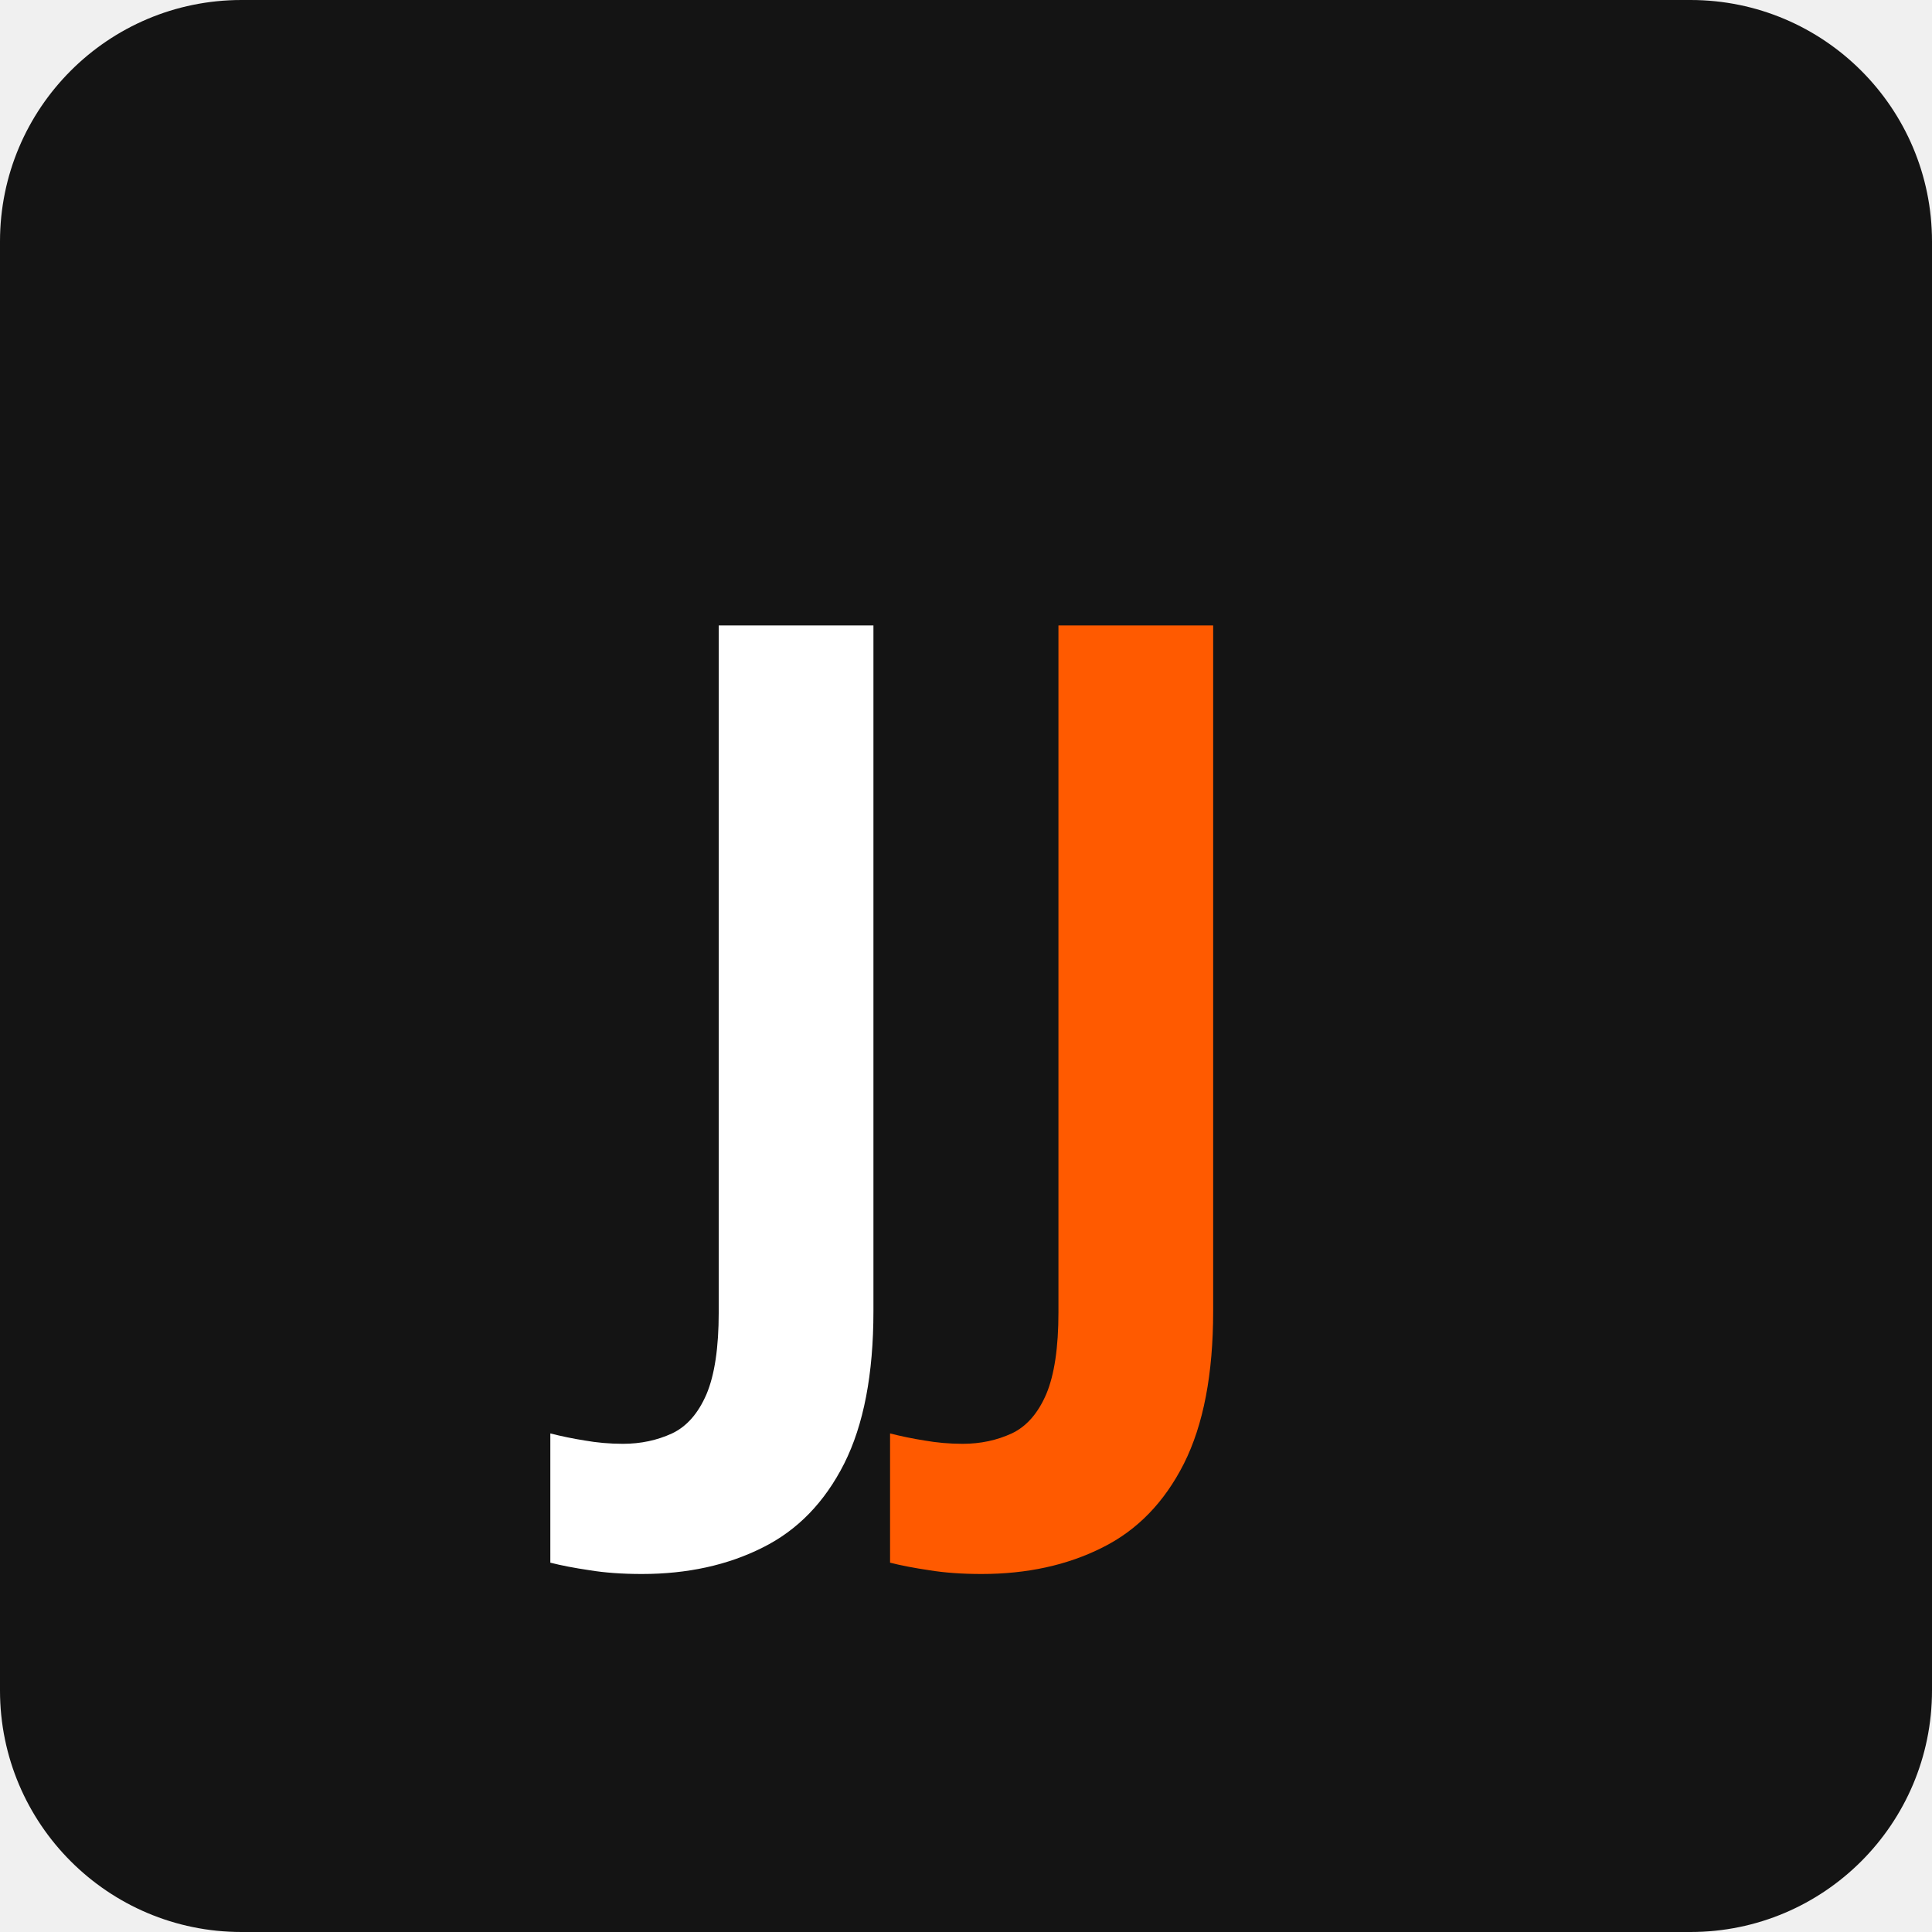
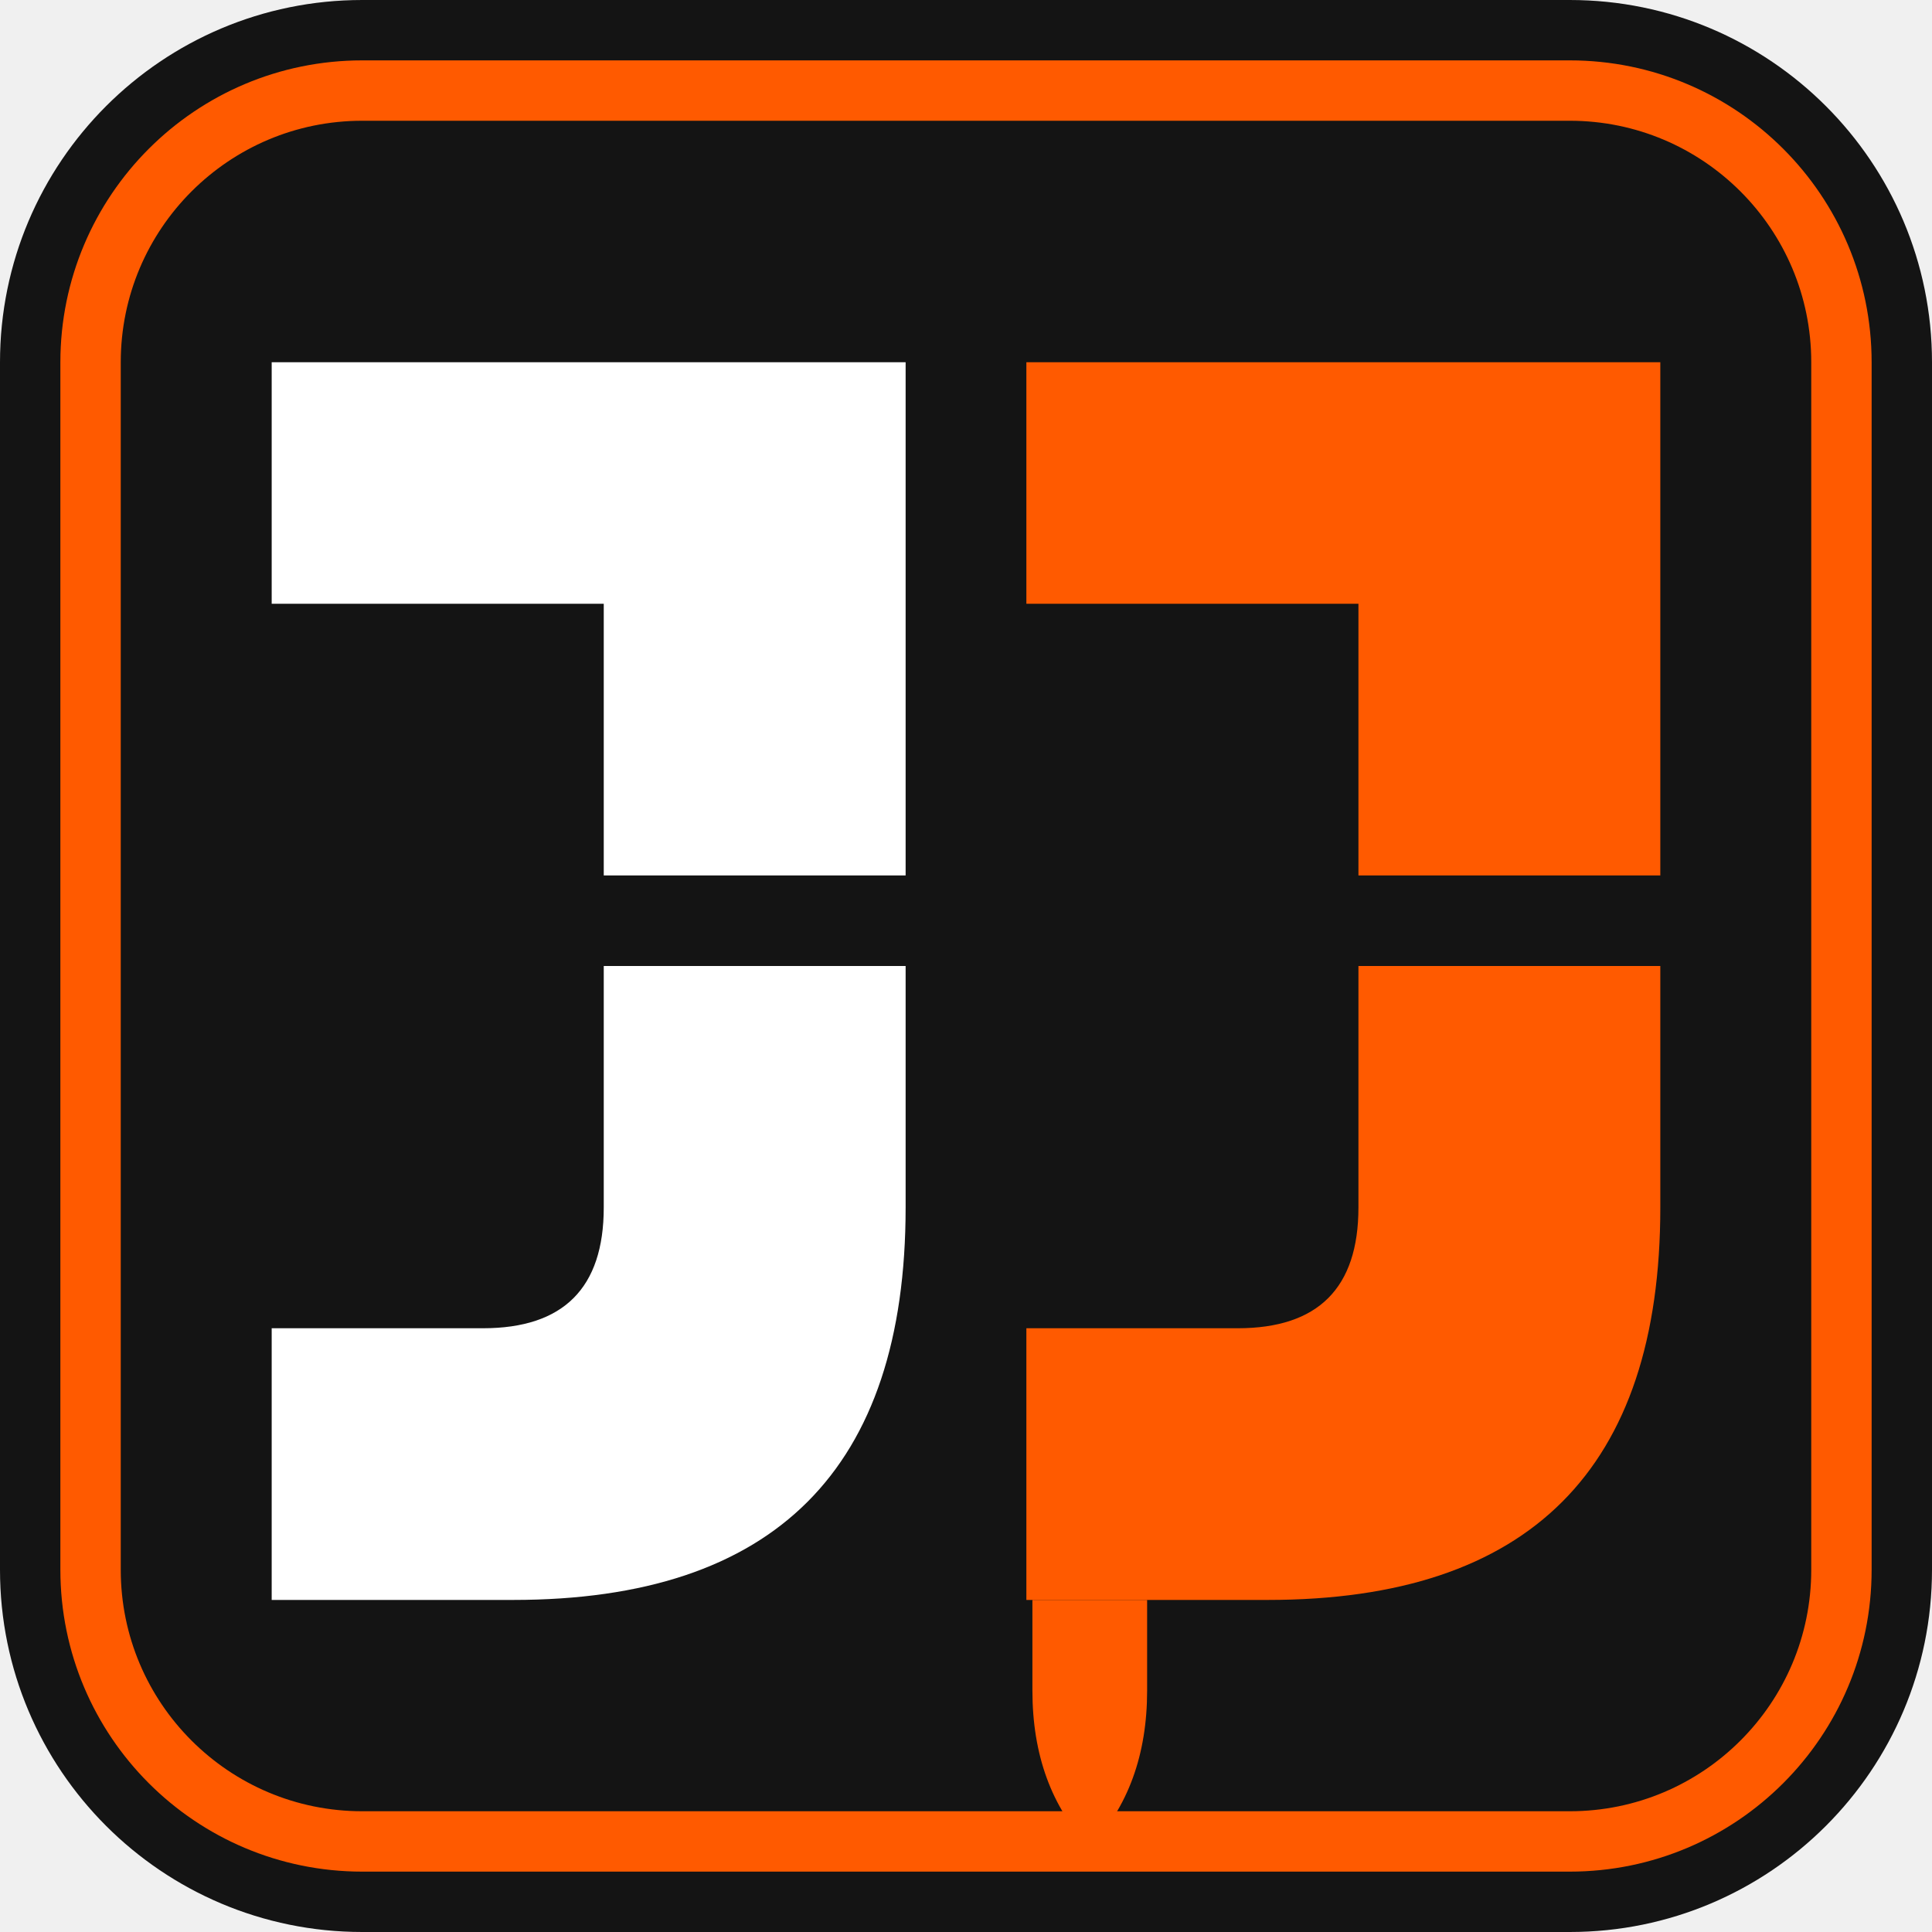
<svg xmlns="http://www.w3.org/2000/svg" viewBox="0 0 64 64">
-   <rect width="64" height="64" rx="8" fill="#141414" />
-   <text x="32" y="45" text-anchor="middle" font-family="Impact,Arial Narrow,sans-serif" font-size="34" font-weight="900" fill="#fff">J<tspan fill="#FF5A00">J</tspan>
-   </text>
+   <rect width="64" height="64" rx="12" fill="#141414" />
+   <rect x="3" y="3" width="58" height="58" rx="9" fill="none" stroke="#FF5A00" stroke-width="2" />
+   <path fill="#fff" d="M9 12H30V40Q30 53 17 53H9V44H16Q20 44 20 40V20H9Z" />
+   <path fill="#FF5A00" d="M34 12H55V40Q55 53 42 53H34V44H41Q45 44 45 40V20H34Z" />
+   <rect x="18" y="29" width="14" height="3" fill="#141414" />
+   <rect x="43" y="29" width="14" height="3" fill="#141414" />
+   <path fill="#FF5A00" d="M38 53v3q0 3.2-1.9 5.2q-1.9-2-1.9-5.2v-3z" />
</svg>
